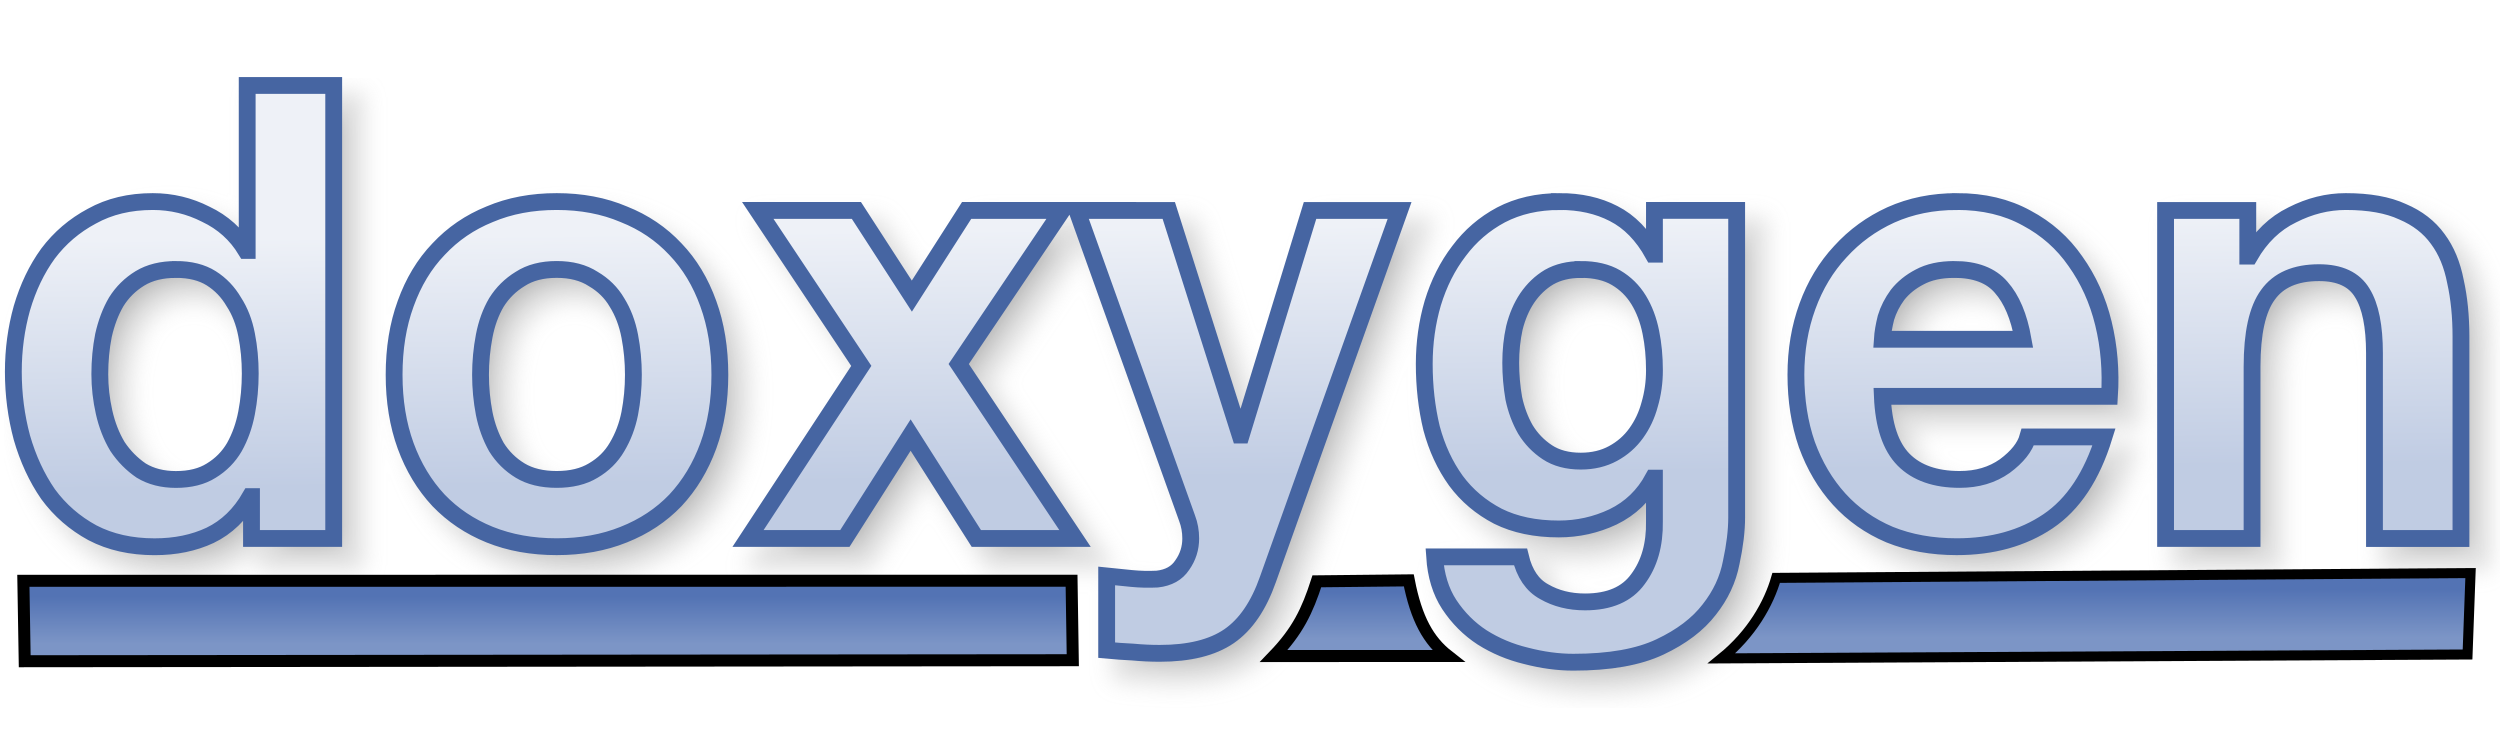
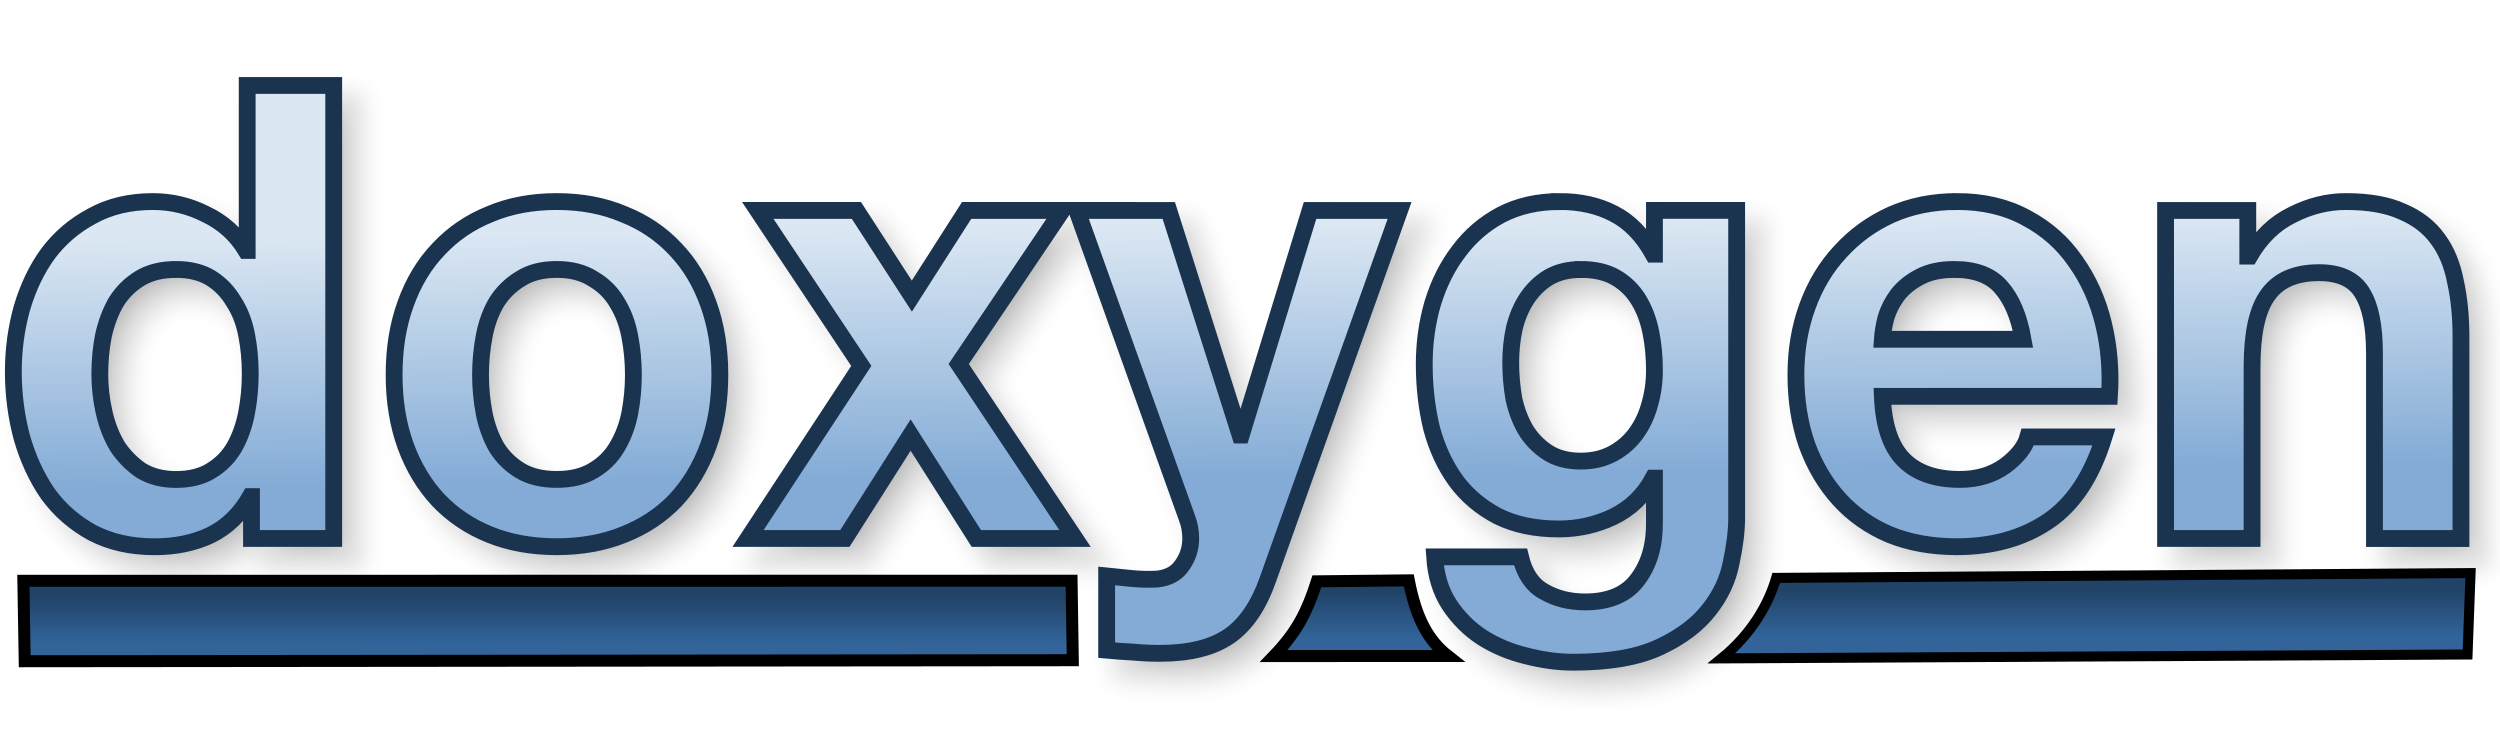
<svg xmlns="http://www.w3.org/2000/svg" xmlns:xlink="http://www.w3.org/1999/xlink" version="1.1" viewBox="0 0 104 31">
  <defs>
    <linearGradient id="a">
-       <stop stop-color="#5373B4" offset="0" />
-       <stop stop-color="#7C95C6" offset="1" />
+       <stop stop-color="#214367" offset="0" />
+       <stop stop-color="#32649A" offset="1" />
    </linearGradient>
    <linearGradient id="d" x1="31.474" x2="31.474" y1="24.821" y2="26.773" gradientUnits="userSpaceOnUse" xlink:href="#a" />
    <linearGradient id="c" x1="31.474" x2="31.474" y1="24.821" y2="26.773" gradientTransform="matrix(.6816 0 0 1.0248 72.391 -.91809)" gradientUnits="userSpaceOnUse" xlink:href="#a" />
    <linearGradient id="b" x1="56.295" x2="56.295" y1="24.622" y2="26.574" gradientUnits="userSpaceOnUse" xlink:href="#a" />
    <linearGradient id="e" x1="49.067" x2="48.956" y1="19.719" y2="9.523" gradientTransform="matrix(.97968 0 0 1.0207 -.25579 -.25579)" gradientUnits="userSpaceOnUse">
-       <stop stop-color="#C0CCE3" offset="0" />
-       <stop stop-color="#EEF1F7" offset="1" />
+       <stop stop-color="#83ABD6" offset="0" />
+       <stop stop-color="#DBE7F3" offset="1" />
    </linearGradient>
    <filter id="f" x="-.011" y="-.045" width="1.021" height="1.091" color-interpolation-filters="sRGB">
      <feGaussianBlur stdDeviation="0.453" />
    </filter>
  </defs>
  <g>
    <path transform="translate(-2.5759 -27.848)" d="m13.609 32.203v6.863h-0.051c-0.405-0.669-0.963-1.171-1.672-1.506-0.692-0.352-1.428-0.527-2.205-0.527-0.963 0-1.807 0.203-2.533 0.607-0.726 0.387-1.334 0.906-1.824 1.557-0.473 0.651-0.835 1.409-1.088 2.272-0.236 0.845-0.355 1.724-0.355 2.639 0 0.95 0.119 1.864 0.355 2.744 0.253 0.88 0.615 1.663 1.088 2.35 0.49 0.669 1.107 1.207 1.85 1.611 0.743 0.387 1.604 0.58 2.584 0.58 0.861 0 1.631-0.158 2.307-0.475 0.692-0.334 1.25-0.872 1.672-1.611h0.051v1.742h3.42v-18.846zm12.875 4.83c-1.03 0-1.96 0.175-2.787 0.527-0.828 0.334-1.536 0.82-2.127 1.453-0.591 0.616-1.048 1.372-1.369 2.269-0.321 0.88-0.48 1.866-0.48 2.957s0.16 2.075 0.48 2.955c0.321 0.88 0.778 1.636 1.369 2.269 0.591 0.616 1.299 1.091 2.127 1.426 0.828 0.334 1.757 0.502 2.787 0.502 1.03 0 1.96-0.168 2.787-0.502 0.844-0.334 1.561-0.81 2.152-1.426 0.591-0.633 1.048-1.39 1.369-2.269 0.321-0.88 0.48-1.864 0.48-2.955s-0.16-2.077-0.48-2.957c-0.321-0.897-0.778-1.654-1.369-2.269-0.591-0.633-1.308-1.119-2.152-1.453-0.828-0.352-1.757-0.527-2.787-0.527zm41.715 0c-0.912 0-1.722 0.185-2.432 0.555-0.692 0.37-1.275 0.87-1.748 1.504-0.473 0.616-0.837 1.337-1.09 2.164-0.236 0.809-0.354 1.655-0.354 2.535 0 0.933 0.1 1.821 0.303 2.666 0.22 0.827 0.558 1.556 1.014 2.189 0.456 0.616 1.039 1.109 1.748 1.478 0.709 0.352 1.554 0.529 2.533 0.529 0.794 0 1.545-0.168 2.254-0.502 0.726-0.352 1.283-0.89 1.672-1.611h0.051v1.795c0.017 0.968-0.211 1.769-0.684 2.402-0.456 0.633-1.19 0.951-2.203 0.951-0.642 0-1.208-0.142-1.697-0.424-0.49-0.264-0.819-0.747-0.988-1.451h-3.572c0.051 0.774 0.253 1.435 0.607 1.98 0.372 0.563 0.829 1.019 1.369 1.371 0.557 0.352 1.166 0.607 1.824 0.766 0.676 0.176 1.333 0.266 1.975 0.266 1.503 0 2.703-0.212 3.598-0.635 0.895-0.422 1.58-0.941 2.053-1.557 0.473-0.598 0.777-1.249 0.912-1.953 0.152-0.704 0.227-1.329 0.227-1.875v-12.775h-3.42v1.822h-0.051c-0.439-0.792-0.988-1.355-1.647-1.69-0.642-0.334-1.393-0.502-2.254-0.502zm16.523 0c-0.996 0-1.909 0.185-2.736 0.555-0.811 0.37-1.512 0.88-2.103 1.531-0.591 0.633-1.046 1.39-1.367 2.269s-0.48 1.831-0.48 2.852c0 1.056 0.151 2.022 0.455 2.902 0.321 0.88 0.768 1.636 1.342 2.269 0.574 0.633 1.276 1.127 2.103 1.478 0.828 0.334 1.757 0.502 2.787 0.502 1.486 0 2.752-0.353 3.799-1.057 1.047-0.704 1.825-1.873 2.332-3.51h-3.168c-0.118 0.422-0.439 0.828-0.963 1.215-0.524 0.37-1.147 0.553-1.873 0.553-1.013 0-1.792-0.273-2.332-0.818-0.54-0.545-0.836-1.425-0.887-2.639h9.449c0.068-1.056-0.016-2.067-0.252-3.035-0.236-0.968-0.626-1.829-1.166-2.586-0.524-0.757-1.2-1.355-2.027-1.795-0.828-0.458-1.797-0.688-2.912-0.688zm16.189 0c-0.76 0-1.502 0.185-2.228 0.555-0.726 0.352-1.317 0.923-1.773 1.715h-0.076v-1.9h-3.42v13.646h3.598v-7.152c0-1.39 0.219-2.384 0.658-2.982 0.439-0.616 1.149-0.924 2.129-0.924 0.861 0 1.461 0.281 1.799 0.844 0.338 0.545 0.506 1.382 0.506 2.508v7.707h3.598v-8.393c0-0.845-0.076-1.611-0.229-2.297-0.135-0.704-0.38-1.292-0.734-1.768-0.355-0.493-0.844-0.873-1.469-1.137-0.608-0.282-1.395-0.422-2.357-0.422zm-66.063 0.369 4.307 6.467-4.713 7.18h4.029l2.736-4.303 2.734 4.303h4.106l-4.84-7.258 4.307-6.389h-3.977l-2.279 3.564-2.307-3.564zm13.275 0 4.584 12.803c0.101 0.264 0.152 0.545 0.152 0.844 0 0.405-0.117 0.775-0.354 1.109-0.22 0.334-0.566 0.527-1.039 0.58-0.355 0.018-0.71 0.01-1.065-0.025-0.355-0.035-0.701-0.07-1.039-0.105v3.088c0.372 0.035 0.735 0.061 1.09 0.078 0.372 0.035 0.744 0.053 1.115 0.053 1.233 0 2.194-0.238 2.887-0.713 0.692-0.475 1.233-1.266 1.621-2.375l5.473-15.336h-3.725l-2.861 9.344h-0.051l-2.965-9.344zm-37.48 2.455c0.591 0 1.082 0.123 1.471 0.369 0.388 0.246 0.699 0.572 0.936 0.977 0.253 0.387 0.432 0.845 0.533 1.373 0.101 0.51 0.152 1.048 0.152 1.611 0 0.563-0.051 1.107-0.152 1.635-0.101 0.528-0.271 1.004-0.508 1.426-0.236 0.405-0.556 0.73-0.961 0.977-0.388 0.246-0.88 0.369-1.471 0.369-0.557 0-1.038-0.123-1.443-0.369-0.388-0.264-0.718-0.597-0.988-1.002-0.253-0.422-0.438-0.898-0.557-1.426s-0.178-1.056-0.178-1.584c-1e-7 -0.563 0.051-1.099 0.152-1.609 0.118-0.528 0.295-0.996 0.531-1.4 0.253-0.405 0.583-0.73 0.988-0.977 0.405-0.246 0.903-0.369 1.494-0.369zm15.84 0c0.608 0 1.114 0.133 1.52 0.396 0.422 0.246 0.752 0.572 0.988 0.977 0.253 0.405 0.43 0.871 0.531 1.398 0.101 0.528 0.152 1.066 0.152 1.611 0 0.545-0.051 1.081-0.152 1.609-0.101 0.51-0.278 0.976-0.531 1.398-0.236 0.405-0.566 0.73-0.988 0.977-0.405 0.246-0.912 0.369-1.52 0.369-0.608 0-1.114-0.123-1.52-0.369s-0.735-0.572-0.988-0.977c-0.236-0.422-0.406-0.888-0.508-1.398-0.101-0.528-0.152-1.064-0.152-1.609 0-0.545 0.051-1.083 0.152-1.611 0.101-0.528 0.271-0.994 0.508-1.398 0.253-0.405 0.583-0.73 0.988-0.977 0.405-0.264 0.912-0.396 1.52-0.396zm42.602 0c0.591 0 1.08 0.115 1.469 0.344 0.388 0.229 0.701 0.537 0.938 0.924 0.236 0.387 0.406 0.835 0.508 1.346 0.101 0.493 0.15 1.021 0.15 1.584 0 0.493-0.066 0.968-0.201 1.426-0.118 0.44-0.305 0.836-0.559 1.188-0.253 0.352-0.574 0.633-0.963 0.844-0.388 0.211-0.835 0.318-1.342 0.318-0.557 0-1.021-0.125-1.393-0.371-0.372-0.246-0.676-0.562-0.912-0.949-0.22-0.387-0.381-0.818-0.482-1.293-0.084-0.493-0.127-0.986-0.127-1.478 0-0.51 0.051-0.994 0.152-1.451 0.118-0.475 0.297-0.89 0.533-1.242 0.253-0.37 0.557-0.66 0.912-0.871 0.372-0.211 0.81-0.316 1.316-0.316zm15.535 0c0.878 0 1.529 0.248 1.951 0.74 0.439 0.493 0.743 1.214 0.912 2.164h-5.854c0.017-0.264 0.068-0.564 0.152-0.898 0.101-0.334 0.263-0.65 0.482-0.949 0.236-0.299 0.541-0.547 0.912-0.74 0.388-0.211 0.869-0.316 1.443-0.316z" filter="url(#f)" opacity=".3" stroke="#969696" xlink:href="#path141" />
    <path d="m0.972 24.161 43.605-0.002 0.051 3.306-43.6 0.042z" fill="url(#d)" stroke="#000" stroke-width=".5" />
-     <path d="m10.283 3.555v6.863h-0.051c-0.405-0.669-0.963-1.171-1.672-1.506-0.692-0.352-1.428-0.527-2.205-0.527-0.963 0-1.807 0.203-2.533 0.607-0.726 0.387-1.334 0.906-1.824 1.557-0.473 0.651-0.835 1.409-1.088 2.272-0.236 0.845-0.355 1.724-0.355 2.639 0 0.95 0.119 1.864 0.355 2.744 0.253 0.88 0.615 1.663 1.088 2.35 0.49 0.669 1.107 1.207 1.85 1.611 0.743 0.387 1.604 0.58 2.584 0.58 0.861 0 1.631-0.158 2.307-0.475 0.692-0.334 1.25-0.872 1.672-1.611h0.051v1.742h3.42v-18.846zm12.875 4.83c-1.03 0-1.96 0.175-2.787 0.527-0.828 0.334-1.536 0.82-2.127 1.453-0.591 0.616-1.048 1.372-1.369 2.269-0.321 0.88-0.48 1.866-0.48 2.957s0.16 2.075 0.48 2.955c0.321 0.88 0.778 1.636 1.369 2.269 0.591 0.616 1.299 1.091 2.127 1.426 0.828 0.334 1.757 0.502 2.787 0.502 1.03 0 1.96-0.168 2.787-0.502 0.844-0.334 1.561-0.81 2.152-1.426 0.591-0.633 1.048-1.39 1.369-2.269 0.321-0.88 0.48-1.864 0.48-2.955s-0.16-2.077-0.48-2.957c-0.321-0.897-0.778-1.654-1.369-2.269-0.591-0.633-1.308-1.119-2.152-1.453-0.828-0.352-1.757-0.527-2.787-0.527zm41.715 0c-0.912 0-1.722 0.185-2.432 0.555-0.692 0.37-1.275 0.87-1.748 1.504-0.473 0.616-0.837 1.337-1.09 2.164-0.236 0.809-0.354 1.655-0.354 2.535 0 0.933 0.1 1.821 0.303 2.666 0.22 0.827 0.558 1.556 1.014 2.189 0.456 0.616 1.039 1.109 1.748 1.478 0.709 0.352 1.554 0.529 2.533 0.529 0.794 0 1.545-0.168 2.254-0.502 0.726-0.352 1.283-0.89 1.672-1.611h0.051v1.795c0.017 0.968-0.211 1.769-0.684 2.402-0.456 0.633-1.19 0.951-2.203 0.951-0.642 0-1.208-0.142-1.697-0.424-0.49-0.264-0.819-0.747-0.988-1.451h-3.572c0.051 0.774 0.253 1.435 0.607 1.98 0.372 0.563 0.829 1.019 1.369 1.371 0.557 0.352 1.166 0.607 1.824 0.766 0.676 0.176 1.333 0.266 1.975 0.266 1.503 0 2.703-0.212 3.598-0.635 0.895-0.422 1.58-0.941 2.053-1.557 0.473-0.598 0.777-1.249 0.912-1.953 0.152-0.704 0.227-1.329 0.227-1.875v-12.775h-3.42v1.822h-0.051c-0.439-0.792-0.988-1.355-1.647-1.69-0.642-0.334-1.393-0.502-2.254-0.502zm16.523 0c-0.996 0-1.909 0.185-2.736 0.555-0.811 0.37-1.512 0.88-2.103 1.531-0.591 0.633-1.046 1.39-1.367 2.269s-0.48 1.831-0.48 2.852c0 1.056 0.151 2.022 0.455 2.902 0.321 0.88 0.768 1.636 1.342 2.269 0.574 0.633 1.276 1.127 2.103 1.478 0.828 0.334 1.757 0.502 2.787 0.502 1.486 0 2.752-0.353 3.799-1.057 1.047-0.704 1.825-1.873 2.332-3.51h-3.168c-0.118 0.422-0.439 0.828-0.963 1.215-0.524 0.37-1.147 0.553-1.873 0.553-1.013 0-1.792-0.273-2.332-0.818-0.54-0.545-0.836-1.425-0.887-2.639h9.449c0.068-1.056-0.016-2.067-0.252-3.035-0.236-0.968-0.626-1.829-1.166-2.586-0.524-0.757-1.2-1.355-2.027-1.795-0.828-0.458-1.797-0.688-2.912-0.688zm16.189 0c-0.76 0-1.502 0.185-2.228 0.555-0.726 0.352-1.317 0.923-1.773 1.715h-0.076v-1.9h-3.42v13.646h3.598v-7.152c0-1.39 0.219-2.384 0.658-2.982 0.439-0.616 1.149-0.924 2.129-0.924 0.861 0 1.461 0.281 1.799 0.844 0.338 0.545 0.506 1.382 0.506 2.508v7.707h3.598v-8.393c0-0.845-0.076-1.611-0.229-2.297-0.135-0.704-0.38-1.292-0.734-1.768-0.355-0.493-0.844-0.873-1.469-1.137-0.608-0.282-1.395-0.422-2.357-0.422zm-66.062 0.369 4.307 6.467-4.713 7.18h4.029l2.736-4.303 2.734 4.303h4.106l-4.84-7.258 4.307-6.389h-3.977l-2.279 3.564-2.307-3.564zm13.275 0 4.584 12.803c0.101 0.264 0.152 0.545 0.152 0.844 0 0.405-0.117 0.775-0.354 1.109-0.22 0.334-0.566 0.527-1.039 0.58-0.355 0.018-0.71 0.01-1.065-0.025-0.355-0.035-0.701-0.07-1.039-0.105v3.088c0.372 0.035 0.735 0.061 1.09 0.078 0.372 0.035 0.744 0.053 1.115 0.053 1.233 0 2.194-0.238 2.887-0.713 0.692-0.475 1.233-1.266 1.621-2.375l5.473-15.336h-3.725l-2.861 9.344h-0.051l-2.965-9.344zm-37.48 2.455c0.591 0 1.082 0.123 1.471 0.369s0.699 0.572 0.936 0.977c0.253 0.387 0.432 0.845 0.533 1.373 0.101 0.51 0.152 1.048 0.152 1.611 0 0.563-0.051 1.107-0.152 1.635-0.101 0.528-0.271 1.004-0.508 1.426-0.236 0.405-0.556 0.73-0.961 0.977-0.388 0.246-0.88 0.369-1.471 0.369-0.557 0-1.038-0.123-1.443-0.369-0.388-0.264-0.718-0.597-0.988-1.002-0.253-0.422-0.438-0.898-0.557-1.426s-0.178-1.056-0.178-1.584c-1e-7 -0.563 0.051-1.099 0.152-1.609 0.118-0.528 0.295-0.996 0.531-1.4 0.253-0.405 0.583-0.73 0.988-0.977 0.405-0.246 0.903-0.369 1.494-0.369zm15.84 0c0.608 0 1.114 0.133 1.52 0.396 0.422 0.246 0.752 0.572 0.988 0.977 0.253 0.405 0.43 0.871 0.531 1.398 0.101 0.528 0.152 1.066 0.152 1.611 0 0.545-0.051 1.081-0.152 1.609-0.101 0.51-0.278 0.976-0.531 1.398-0.236 0.405-0.566 0.73-0.988 0.977-0.405 0.246-0.912 0.369-1.52 0.369-0.608 0-1.114-0.123-1.52-0.369s-0.735-0.572-0.988-0.977c-0.236-0.422-0.406-0.888-0.508-1.398-0.101-0.528-0.152-1.064-0.152-1.609 0-0.545 0.051-1.083 0.152-1.611 0.101-0.528 0.271-0.994 0.508-1.398 0.253-0.405 0.583-0.73 0.988-0.977 0.405-0.264 0.912-0.396 1.52-0.396zm42.602 0c0.591 0 1.08 0.115 1.469 0.344 0.388 0.229 0.701 0.537 0.938 0.924 0.236 0.387 0.406 0.835 0.508 1.346 0.101 0.493 0.15 1.021 0.15 1.584 0 0.493-0.066 0.968-0.201 1.426-0.118 0.44-0.305 0.836-0.559 1.188-0.253 0.352-0.574 0.633-0.963 0.844-0.388 0.211-0.835 0.318-1.342 0.318-0.557 0-1.021-0.125-1.393-0.371-0.372-0.246-0.676-0.562-0.912-0.949-0.22-0.387-0.381-0.818-0.482-1.293-0.084-0.493-0.127-0.986-0.127-1.478 0-0.51 0.051-0.994 0.152-1.451 0.118-0.475 0.297-0.89 0.533-1.242 0.253-0.37 0.557-0.66 0.912-0.871 0.372-0.211 0.81-0.316 1.316-0.316zm15.535 0c0.878 0 1.529 0.248 1.951 0.74 0.439 0.493 0.743 1.214 0.912 2.164h-5.854c0.017-0.264 0.068-0.564 0.152-0.898 0.101-0.334 0.263-0.65 0.482-0.949 0.236-0.299 0.541-0.547 0.912-0.74 0.388-0.211 0.869-0.316 1.443-0.316z" fill="url(#e)" stroke="#4665A2" stroke-width=".7" />
+     <path d="m10.283 3.555v6.863h-0.051c-0.405-0.669-0.963-1.171-1.672-1.506-0.692-0.352-1.428-0.527-2.205-0.527-0.963 0-1.807 0.203-2.533 0.607-0.726 0.387-1.334 0.906-1.824 1.557-0.473 0.651-0.835 1.409-1.088 2.272-0.236 0.845-0.355 1.724-0.355 2.639 0 0.95 0.119 1.864 0.355 2.744 0.253 0.88 0.615 1.663 1.088 2.35 0.49 0.669 1.107 1.207 1.85 1.611 0.743 0.387 1.604 0.58 2.584 0.58 0.861 0 1.631-0.158 2.307-0.475 0.692-0.334 1.25-0.872 1.672-1.611h0.051v1.742h3.42v-18.846zm12.875 4.83c-1.03 0-1.96 0.175-2.787 0.527-0.828 0.334-1.536 0.82-2.127 1.453-0.591 0.616-1.048 1.372-1.369 2.269-0.321 0.88-0.48 1.866-0.48 2.957s0.16 2.075 0.48 2.955c0.321 0.88 0.778 1.636 1.369 2.269 0.591 0.616 1.299 1.091 2.127 1.426 0.828 0.334 1.757 0.502 2.787 0.502 1.03 0 1.96-0.168 2.787-0.502 0.844-0.334 1.561-0.81 2.152-1.426 0.591-0.633 1.048-1.39 1.369-2.269 0.321-0.88 0.48-1.864 0.48-2.955s-0.16-2.077-0.48-2.957c-0.321-0.897-0.778-1.654-1.369-2.269-0.591-0.633-1.308-1.119-2.152-1.453-0.828-0.352-1.757-0.527-2.787-0.527zm41.715 0c-0.912 0-1.722 0.185-2.432 0.555-0.692 0.37-1.275 0.87-1.748 1.504-0.473 0.616-0.837 1.337-1.09 2.164-0.236 0.809-0.354 1.655-0.354 2.535 0 0.933 0.1 1.821 0.303 2.666 0.22 0.827 0.558 1.556 1.014 2.189 0.456 0.616 1.039 1.109 1.748 1.478 0.709 0.352 1.554 0.529 2.533 0.529 0.794 0 1.545-0.168 2.254-0.502 0.726-0.352 1.283-0.89 1.672-1.611h0.051v1.795c0.017 0.968-0.211 1.769-0.684 2.402-0.456 0.633-1.19 0.951-2.203 0.951-0.642 0-1.208-0.142-1.697-0.424-0.49-0.264-0.819-0.747-0.988-1.451h-3.572c0.051 0.774 0.253 1.435 0.607 1.98 0.372 0.563 0.829 1.019 1.369 1.371 0.557 0.352 1.166 0.607 1.824 0.766 0.676 0.176 1.333 0.266 1.975 0.266 1.503 0 2.703-0.212 3.598-0.635 0.895-0.422 1.58-0.941 2.053-1.557 0.473-0.598 0.777-1.249 0.912-1.953 0.152-0.704 0.227-1.329 0.227-1.875v-12.775h-3.42v1.822h-0.051c-0.439-0.792-0.988-1.355-1.647-1.69-0.642-0.334-1.393-0.502-2.254-0.502zm16.523 0c-0.996 0-1.909 0.185-2.736 0.555-0.811 0.37-1.512 0.88-2.103 1.531-0.591 0.633-1.046 1.39-1.367 2.269s-0.48 1.831-0.48 2.852c0 1.056 0.151 2.022 0.455 2.902 0.321 0.88 0.768 1.636 1.342 2.269 0.574 0.633 1.276 1.127 2.103 1.478 0.828 0.334 1.757 0.502 2.787 0.502 1.486 0 2.752-0.353 3.799-1.057 1.047-0.704 1.825-1.873 2.332-3.51h-3.168c-0.118 0.422-0.439 0.828-0.963 1.215-0.524 0.37-1.147 0.553-1.873 0.553-1.013 0-1.792-0.273-2.332-0.818-0.54-0.545-0.836-1.425-0.887-2.639h9.449c0.068-1.056-0.016-2.067-0.252-3.035-0.236-0.968-0.626-1.829-1.166-2.586-0.524-0.757-1.2-1.355-2.027-1.795-0.828-0.458-1.797-0.688-2.912-0.688zm16.189 0c-0.76 0-1.502 0.185-2.228 0.555-0.726 0.352-1.317 0.923-1.773 1.715h-0.076v-1.9h-3.42v13.646h3.598v-7.152c0-1.39 0.219-2.384 0.658-2.982 0.439-0.616 1.149-0.924 2.129-0.924 0.861 0 1.461 0.281 1.799 0.844 0.338 0.545 0.506 1.382 0.506 2.508v7.707h3.598v-8.393c0-0.845-0.076-1.611-0.229-2.297-0.135-0.704-0.38-1.292-0.734-1.768-0.355-0.493-0.844-0.873-1.469-1.137-0.608-0.282-1.395-0.422-2.357-0.422zm-66.062 0.369 4.307 6.467-4.713 7.18h4.029l2.736-4.303 2.734 4.303h4.106l-4.84-7.258 4.307-6.389h-3.977l-2.279 3.564-2.307-3.564zm13.275 0 4.584 12.803c0.101 0.264 0.152 0.545 0.152 0.844 0 0.405-0.117 0.775-0.354 1.109-0.22 0.334-0.566 0.527-1.039 0.58-0.355 0.018-0.71 0.01-1.065-0.025-0.355-0.035-0.701-0.07-1.039-0.105v3.088c0.372 0.035 0.735 0.061 1.09 0.078 0.372 0.035 0.744 0.053 1.115 0.053 1.233 0 2.194-0.238 2.887-0.713 0.692-0.475 1.233-1.266 1.621-2.375l5.473-15.336h-3.725l-2.861 9.344h-0.051l-2.965-9.344zm-37.48 2.455c0.591 0 1.082 0.123 1.471 0.369s0.699 0.572 0.936 0.977c0.253 0.387 0.432 0.845 0.533 1.373 0.101 0.51 0.152 1.048 0.152 1.611 0 0.563-0.051 1.107-0.152 1.635-0.101 0.528-0.271 1.004-0.508 1.426-0.236 0.405-0.556 0.73-0.961 0.977-0.388 0.246-0.88 0.369-1.471 0.369-0.557 0-1.038-0.123-1.443-0.369-0.388-0.264-0.718-0.597-0.988-1.002-0.253-0.422-0.438-0.898-0.557-1.426s-0.178-1.056-0.178-1.584c-1e-7 -0.563 0.051-1.099 0.152-1.609 0.118-0.528 0.295-0.996 0.531-1.4 0.253-0.405 0.583-0.73 0.988-0.977 0.405-0.246 0.903-0.369 1.494-0.369zm15.84 0c0.608 0 1.114 0.133 1.52 0.396 0.422 0.246 0.752 0.572 0.988 0.977 0.253 0.405 0.43 0.871 0.531 1.398 0.101 0.528 0.152 1.066 0.152 1.611 0 0.545-0.051 1.081-0.152 1.609-0.101 0.51-0.278 0.976-0.531 1.398-0.236 0.405-0.566 0.73-0.988 0.977-0.405 0.246-0.912 0.369-1.52 0.369-0.608 0-1.114-0.123-1.52-0.369s-0.735-0.572-0.988-0.977c-0.236-0.422-0.406-0.888-0.508-1.398-0.101-0.528-0.152-1.064-0.152-1.609 0-0.545 0.051-1.083 0.152-1.611 0.101-0.528 0.271-0.994 0.508-1.398 0.253-0.405 0.583-0.73 0.988-0.977 0.405-0.264 0.912-0.396 1.52-0.396zm42.602 0c0.591 0 1.08 0.115 1.469 0.344 0.388 0.229 0.701 0.537 0.938 0.924 0.236 0.387 0.406 0.835 0.508 1.346 0.101 0.493 0.15 1.021 0.15 1.584 0 0.493-0.066 0.968-0.201 1.426-0.118 0.44-0.305 0.836-0.559 1.188-0.253 0.352-0.574 0.633-0.963 0.844-0.388 0.211-0.835 0.318-1.342 0.318-0.557 0-1.021-0.125-1.393-0.371-0.372-0.246-0.676-0.562-0.912-0.949-0.22-0.387-0.381-0.818-0.482-1.293-0.084-0.493-0.127-0.986-0.127-1.478 0-0.51 0.051-0.994 0.152-1.451 0.118-0.475 0.297-0.89 0.533-1.242 0.253-0.37 0.557-0.66 0.912-0.871 0.372-0.211 0.81-0.316 1.316-0.316zm15.535 0c0.878 0 1.529 0.248 1.951 0.74 0.439 0.493 0.743 1.214 0.912 2.164h-5.854c0.017-0.264 0.068-0.564 0.152-0.898 0.101-0.334 0.263-0.65 0.482-0.949 0.236-0.299 0.541-0.547 0.912-0.74 0.388-0.211 0.869-0.316 1.443-0.316z" fill="url(#e)" stroke="#1A3450" stroke-width=".7" />
    <path d="m52.988 27.291c0.996-1.036 1.394-1.873 1.793-3.108l3.825-0.04c0.311 1.61 0.824 2.514 1.633 3.147z" fill="url(#b)" stroke="#000" stroke-width=".5" />
    <path d="m73.89 24.04 28.885-0.201-0.125 3.388-31.033 0.162c1.262-1.023 1.966-2.286 2.272-3.349z" fill="url(#c)" stroke="#000" stroke-width=".418" />
  </g>
</svg>
